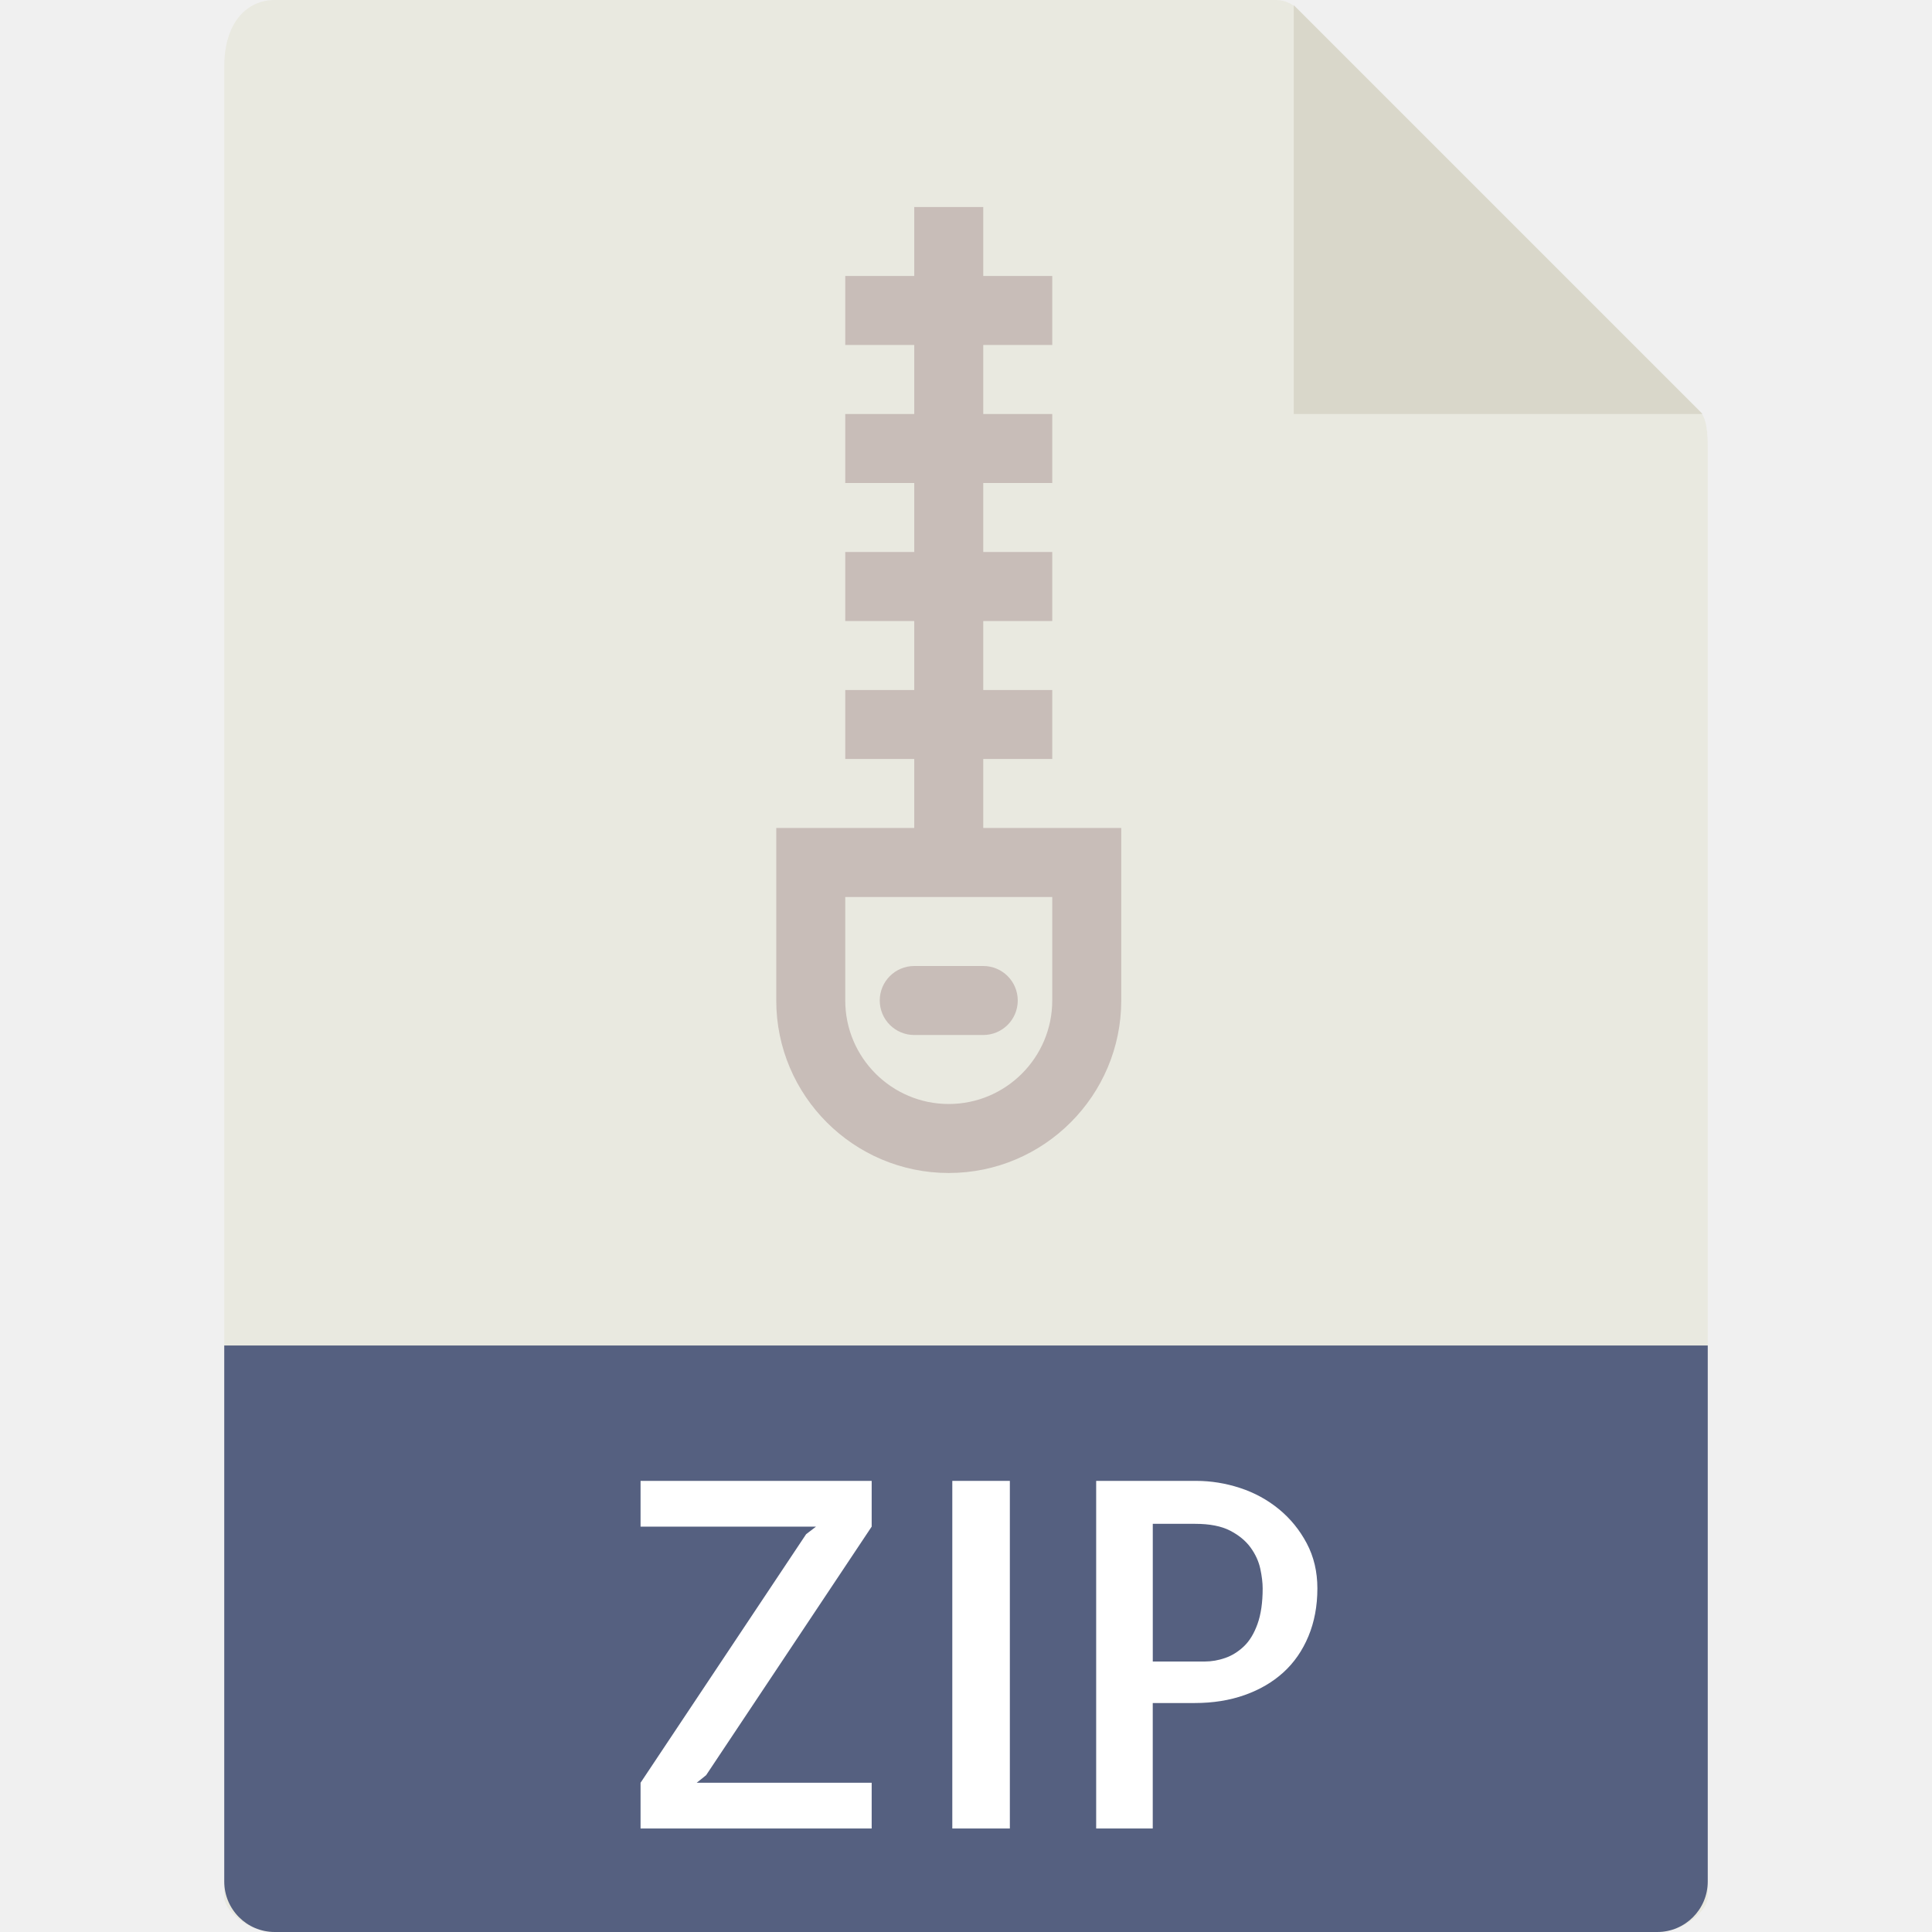
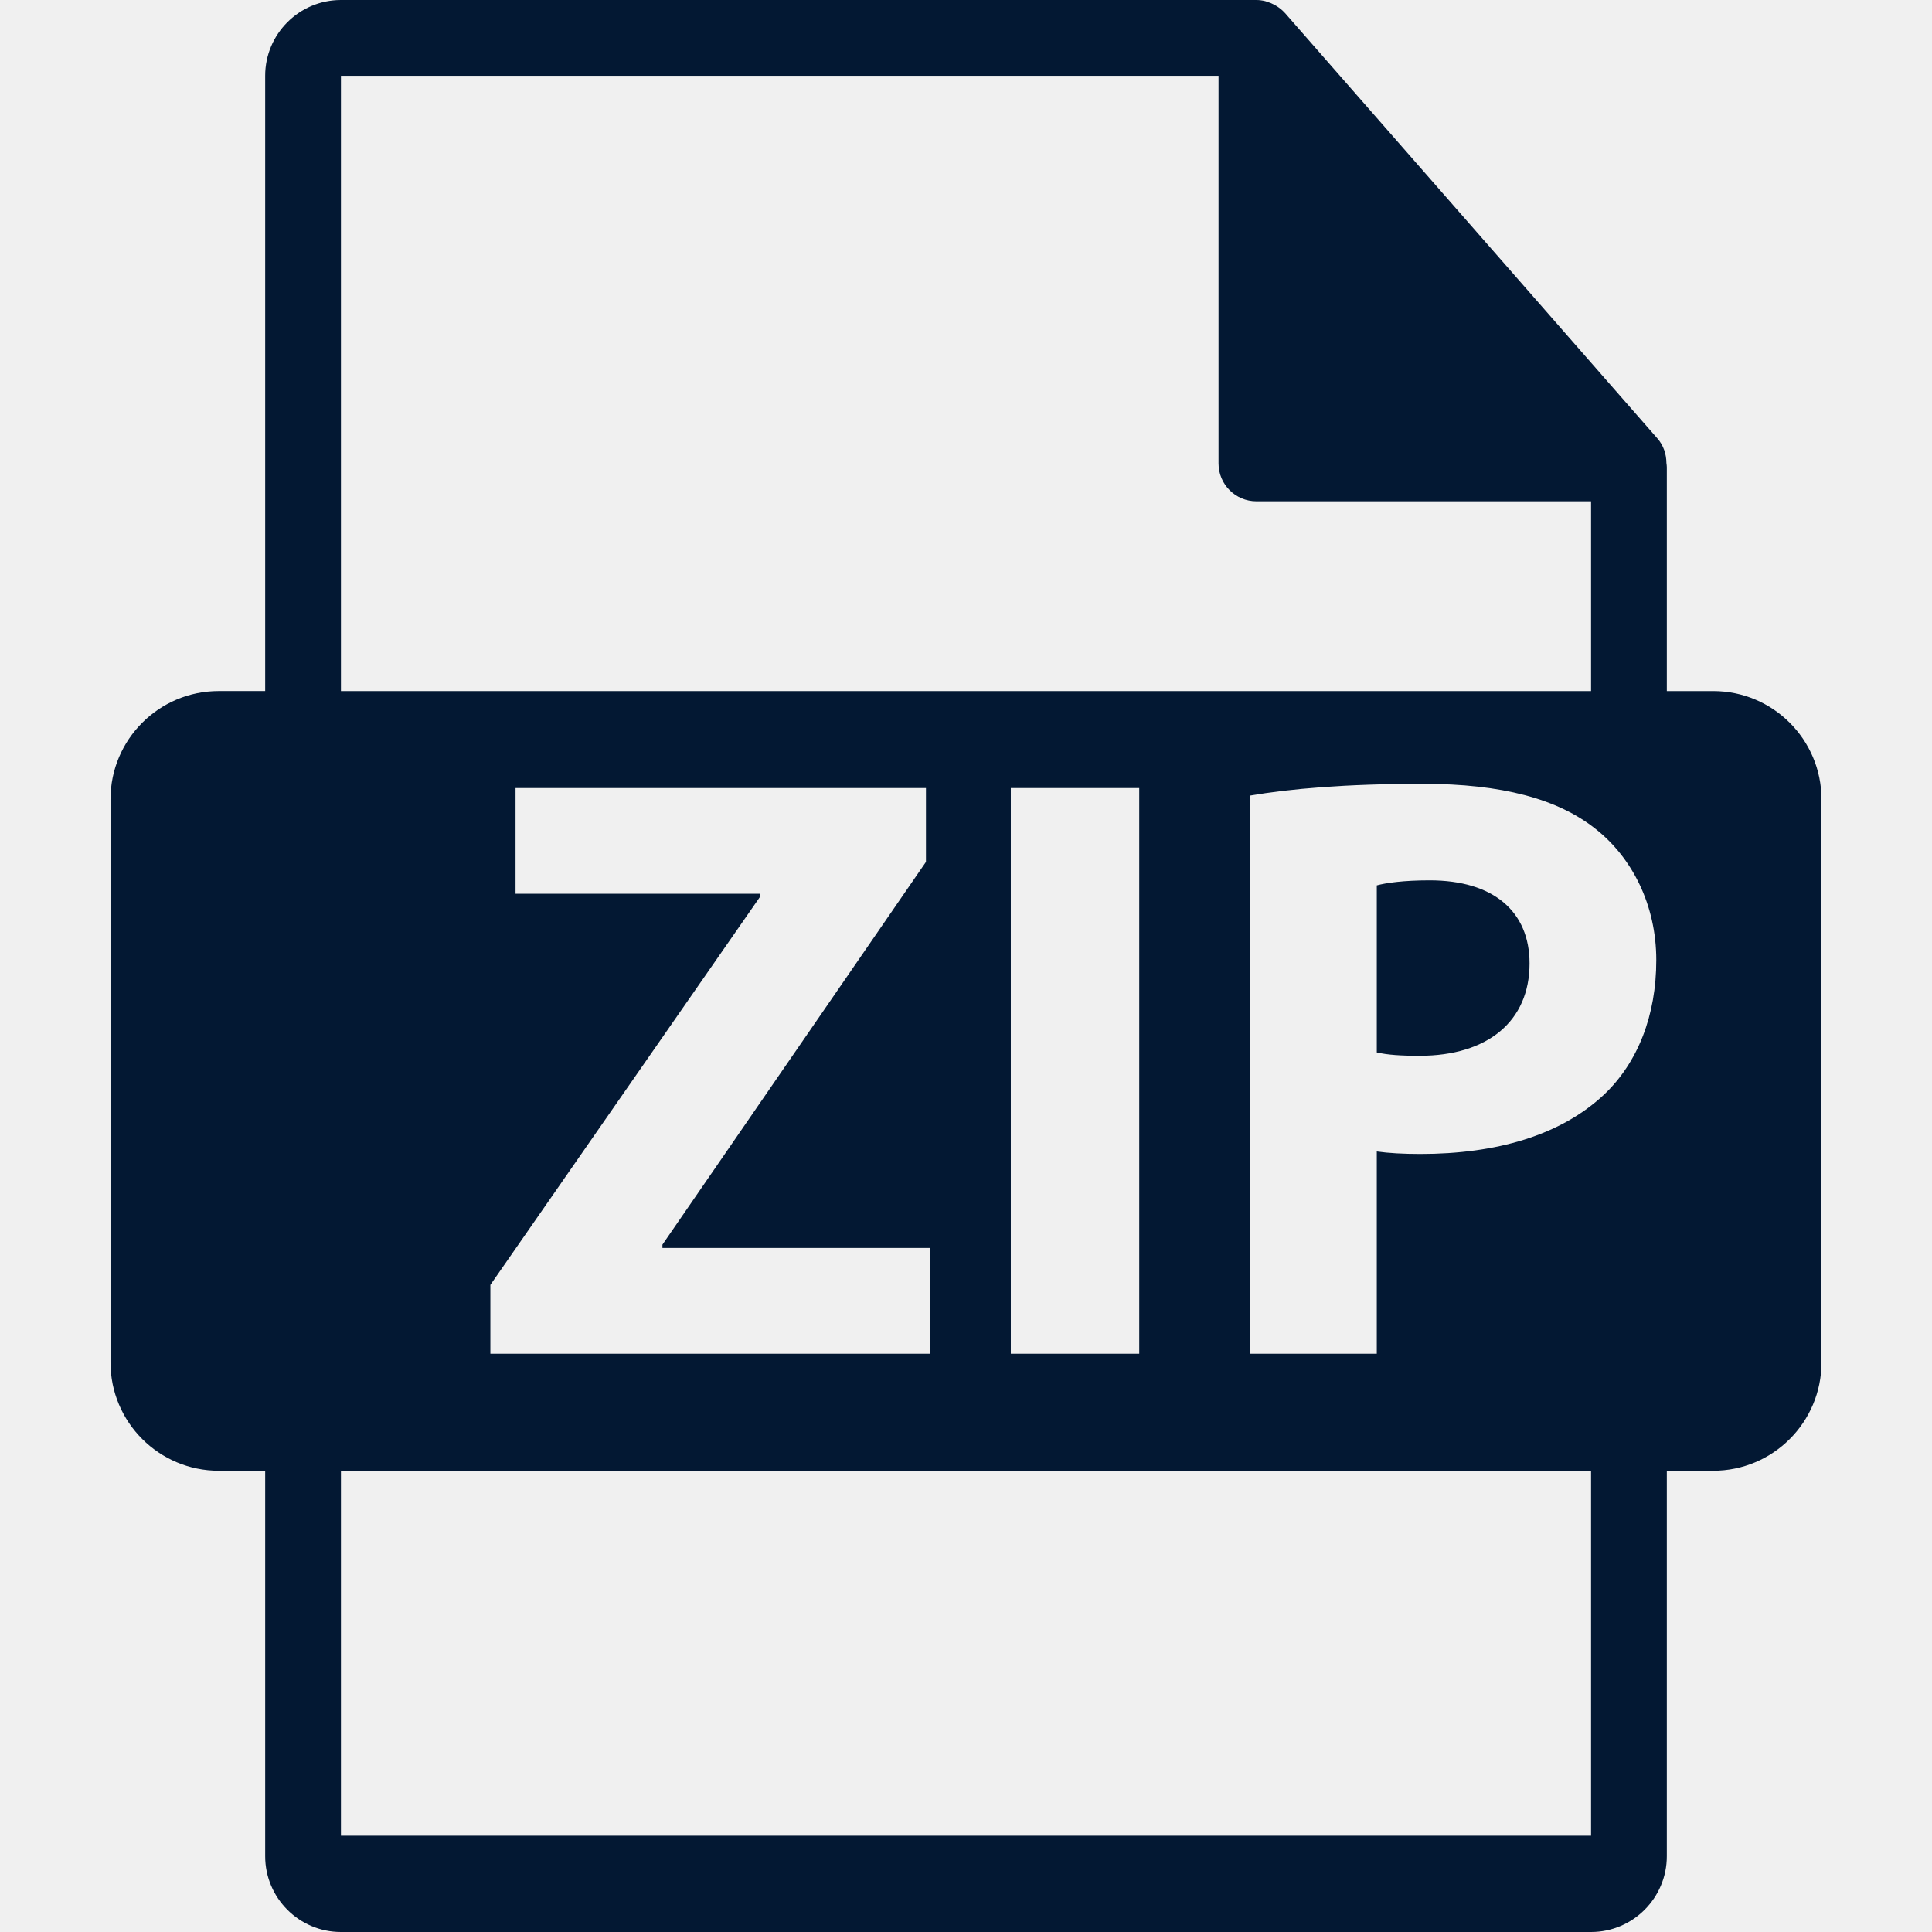
- <svg xmlns="http://www.w3.org/2000/svg" version="1.1" id="Capa_1" x="0px" y="0px" viewBox="0 0 56 56" style="enable-background:new 0 0 56 56;" xml:space="preserve">
+ <svg xmlns="http://www.w3.org/2000/svg" version="1.1" id="Capa_1" x="0px" y="0px" width="512px" height="512px" viewBox="0 0 548.291 548.291" style="enable-background:new 0 0 548.291 548.291;" xml:space="preserve">
  <g>
-     <path style="fill:#E9E9E0;" d="M36.985,0H7.963C7.155,0,6.5,0.655,6.5,1.926V55c0,0.345,0.655,1,1.463,1h40.074   c0.808,0,1.463-0.655,1.463-1V12.978c0-0.696-0.093-0.92-0.257-1.085L37.607,0.257C37.442,0.093,37.218,0,36.985,0z" />
-     <polygon style="fill:#D9D7CA;" points="37.5,0.151 37.5,12 49.349,12  " />
-     <path style="fill:#556080;" d="M48.037,56H7.963C7.155,56,6.5,55.345,6.5,54.537V39h43v15.537C49.5,55.345,48.845,56,48.037,56z" />
-     <g>
-       <path style="fill:#FFFFFF;" d="M25.266,42.924v1.326l-4.799,7.205l-0.273,0.219h5.072V53h-6.699v-1.326l4.799-7.205l0.287-0.219    h-5.086v-1.326H25.266z" />
-       <path style="fill:#FFFFFF;" d="M29.271,53h-1.668V42.924h1.668V53z" />
-       <path style="fill:#FFFFFF;" d="M33.414,53h-1.641V42.924h2.898c0.428,0,0.852,0.068,1.271,0.205    c0.419,0.137,0.795,0.342,1.128,0.615c0.333,0.273,0.602,0.604,0.807,0.991s0.308,0.822,0.308,1.306    c0,0.511-0.087,0.973-0.26,1.388c-0.173,0.415-0.415,0.764-0.725,1.046c-0.31,0.282-0.684,0.501-1.121,0.656    s-0.921,0.232-1.449,0.232h-1.217V53z M33.414,44.168v3.992h1.504c0.2,0,0.398-0.034,0.595-0.103    c0.196-0.068,0.376-0.18,0.54-0.335s0.296-0.371,0.396-0.649c0.1-0.278,0.15-0.622,0.15-1.032c0-0.164-0.023-0.354-0.068-0.567    c-0.046-0.214-0.139-0.419-0.28-0.615c-0.142-0.196-0.34-0.36-0.595-0.492c-0.255-0.132-0.593-0.198-1.012-0.198H33.414z" />
-     </g>
-     <g>
-       <path style="fill:#C8BDB8;" d="M28.5,24v-2h2v-2h-2v-2h2v-2h-2v-2h2v-2h-2v-2h2V8h-2V6h-2v2h-2v2h2v2h-2v2h2v2h-2v2h2v2h-2v2h2v2    h-4v5c0,2.757,2.243,5,5,5s5-2.243,5-5v-5H28.5z M30.5,29c0,1.654-1.346,3-3,3s-3-1.346-3-3v-3h6V29z" />
-       <path style="fill:#C8BDB8;" d="M26.5,30h2c0.552,0,1-0.447,1-1s-0.448-1-1-1h-2c-0.552,0-1,0.447-1,1S25.948,30,26.5,30z" />
-     </g>
+     <path d="M486.201,196.121h-13.166v-63.525c0-0.396-0.062-0.795-0.115-1.196c-0.021-2.523-0.825-5-2.552-6.964L364.657,3.677   c-0.033-0.031-0.064-0.042-0.085-0.075c-0.63-0.704-1.364-1.29-2.143-1.796c-0.229-0.154-0.461-0.283-0.702-0.418   c-0.672-0.366-1.387-0.671-2.121-0.892c-0.2-0.055-0.379-0.136-0.577-0.188C358.23,0.118,357.401,0,356.562,0H96.757   C84.894,0,75.256,9.649,75.256,21.502v174.613H62.092c-16.971,0-30.732,13.756-30.732,30.733v159.812   c0,16.968,13.761,30.731,30.732,30.731h13.164V526.79c0,11.854,9.638,21.501,21.501,21.501h354.776   c11.853,0,21.501-9.647,21.501-21.501V417.392h13.166c16.966,0,30.729-13.764,30.729-30.731V226.854   C516.93,209.877,503.167,196.121,486.201,196.121z M96.757,21.507h249.054v110.01c0,5.939,4.817,10.75,10.751,10.75h94.972v53.861   H96.757V21.507z M323.311,223.638v160.545h-36.447V223.638H323.311z M146.309,253.649v-30.011h116.474v20.967l-74.789,108.618   v0.944h75.985v30.016H139.165v-19.537l76.465-110.039v-0.958H146.309z M451.534,520.968H96.757V417.392h354.776V520.968z    M455.276,310.586c-12.384,11.671-30.724,16.903-52.164,16.903c-4.775,0-9.05-0.23-12.388-0.709v57.402H354.76v-158.4   c11.192-1.914,26.909-3.336,49.061-3.336c22.399,0,38.349,4.284,49.077,12.861c10.236,8.097,17.145,21.438,17.145,37.161   C470.047,288.188,464.804,301.526,455.276,310.586z" fill="#031833" />
+     <path d="M405.738,249.838c-7.401,0-12.405,0.717-15.014,1.436v47.397c3.086,0.714,6.908,0.956,12.152,0.956   c19.286,0,31.203-9.775,31.203-26.201C434.08,258.655,423.837,249.838,405.738,249.838z" fill="#031833" />
  </g>
  <g>
</g>
  <g>
</g>
  <g>
</g>
  <g>
</g>
  <g>
</g>
  <g>
</g>
  <g>
</g>
  <g>
</g>
  <g>
</g>
  <g>
</g>
  <g>
</g>
  <g>
</g>
  <g>
</g>
  <g>
</g>
  <g>
</g>
</svg>
